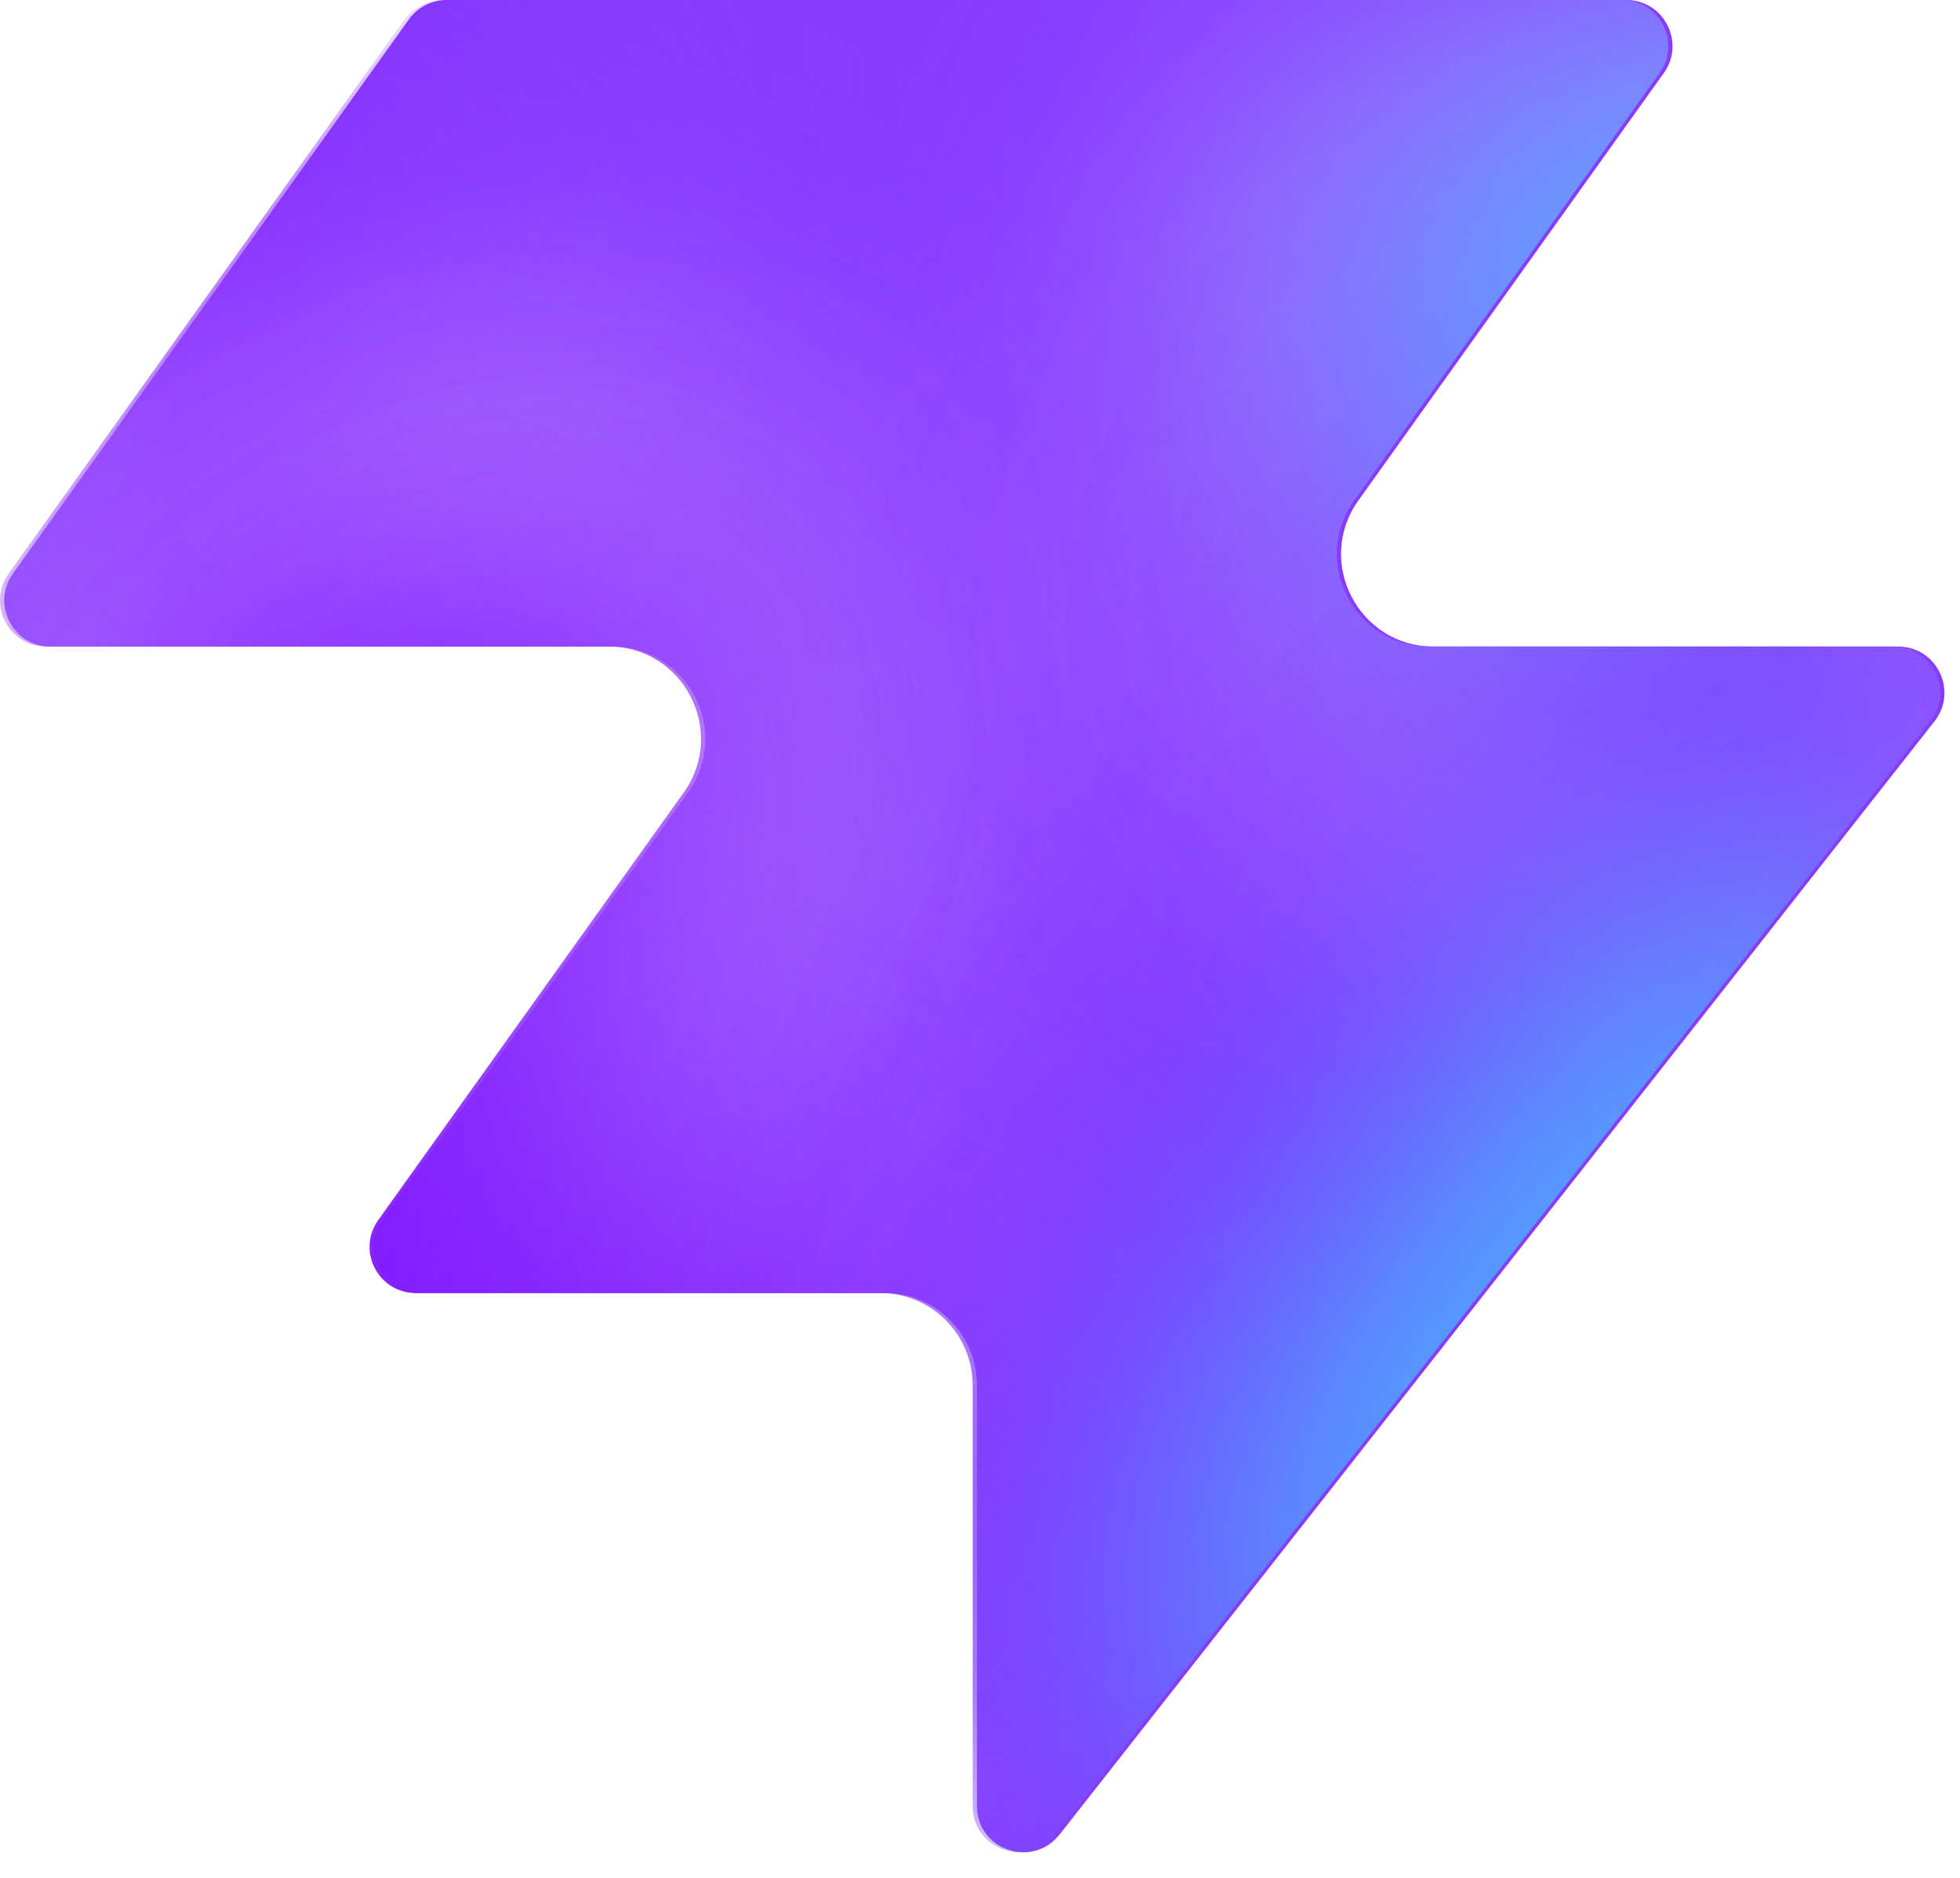
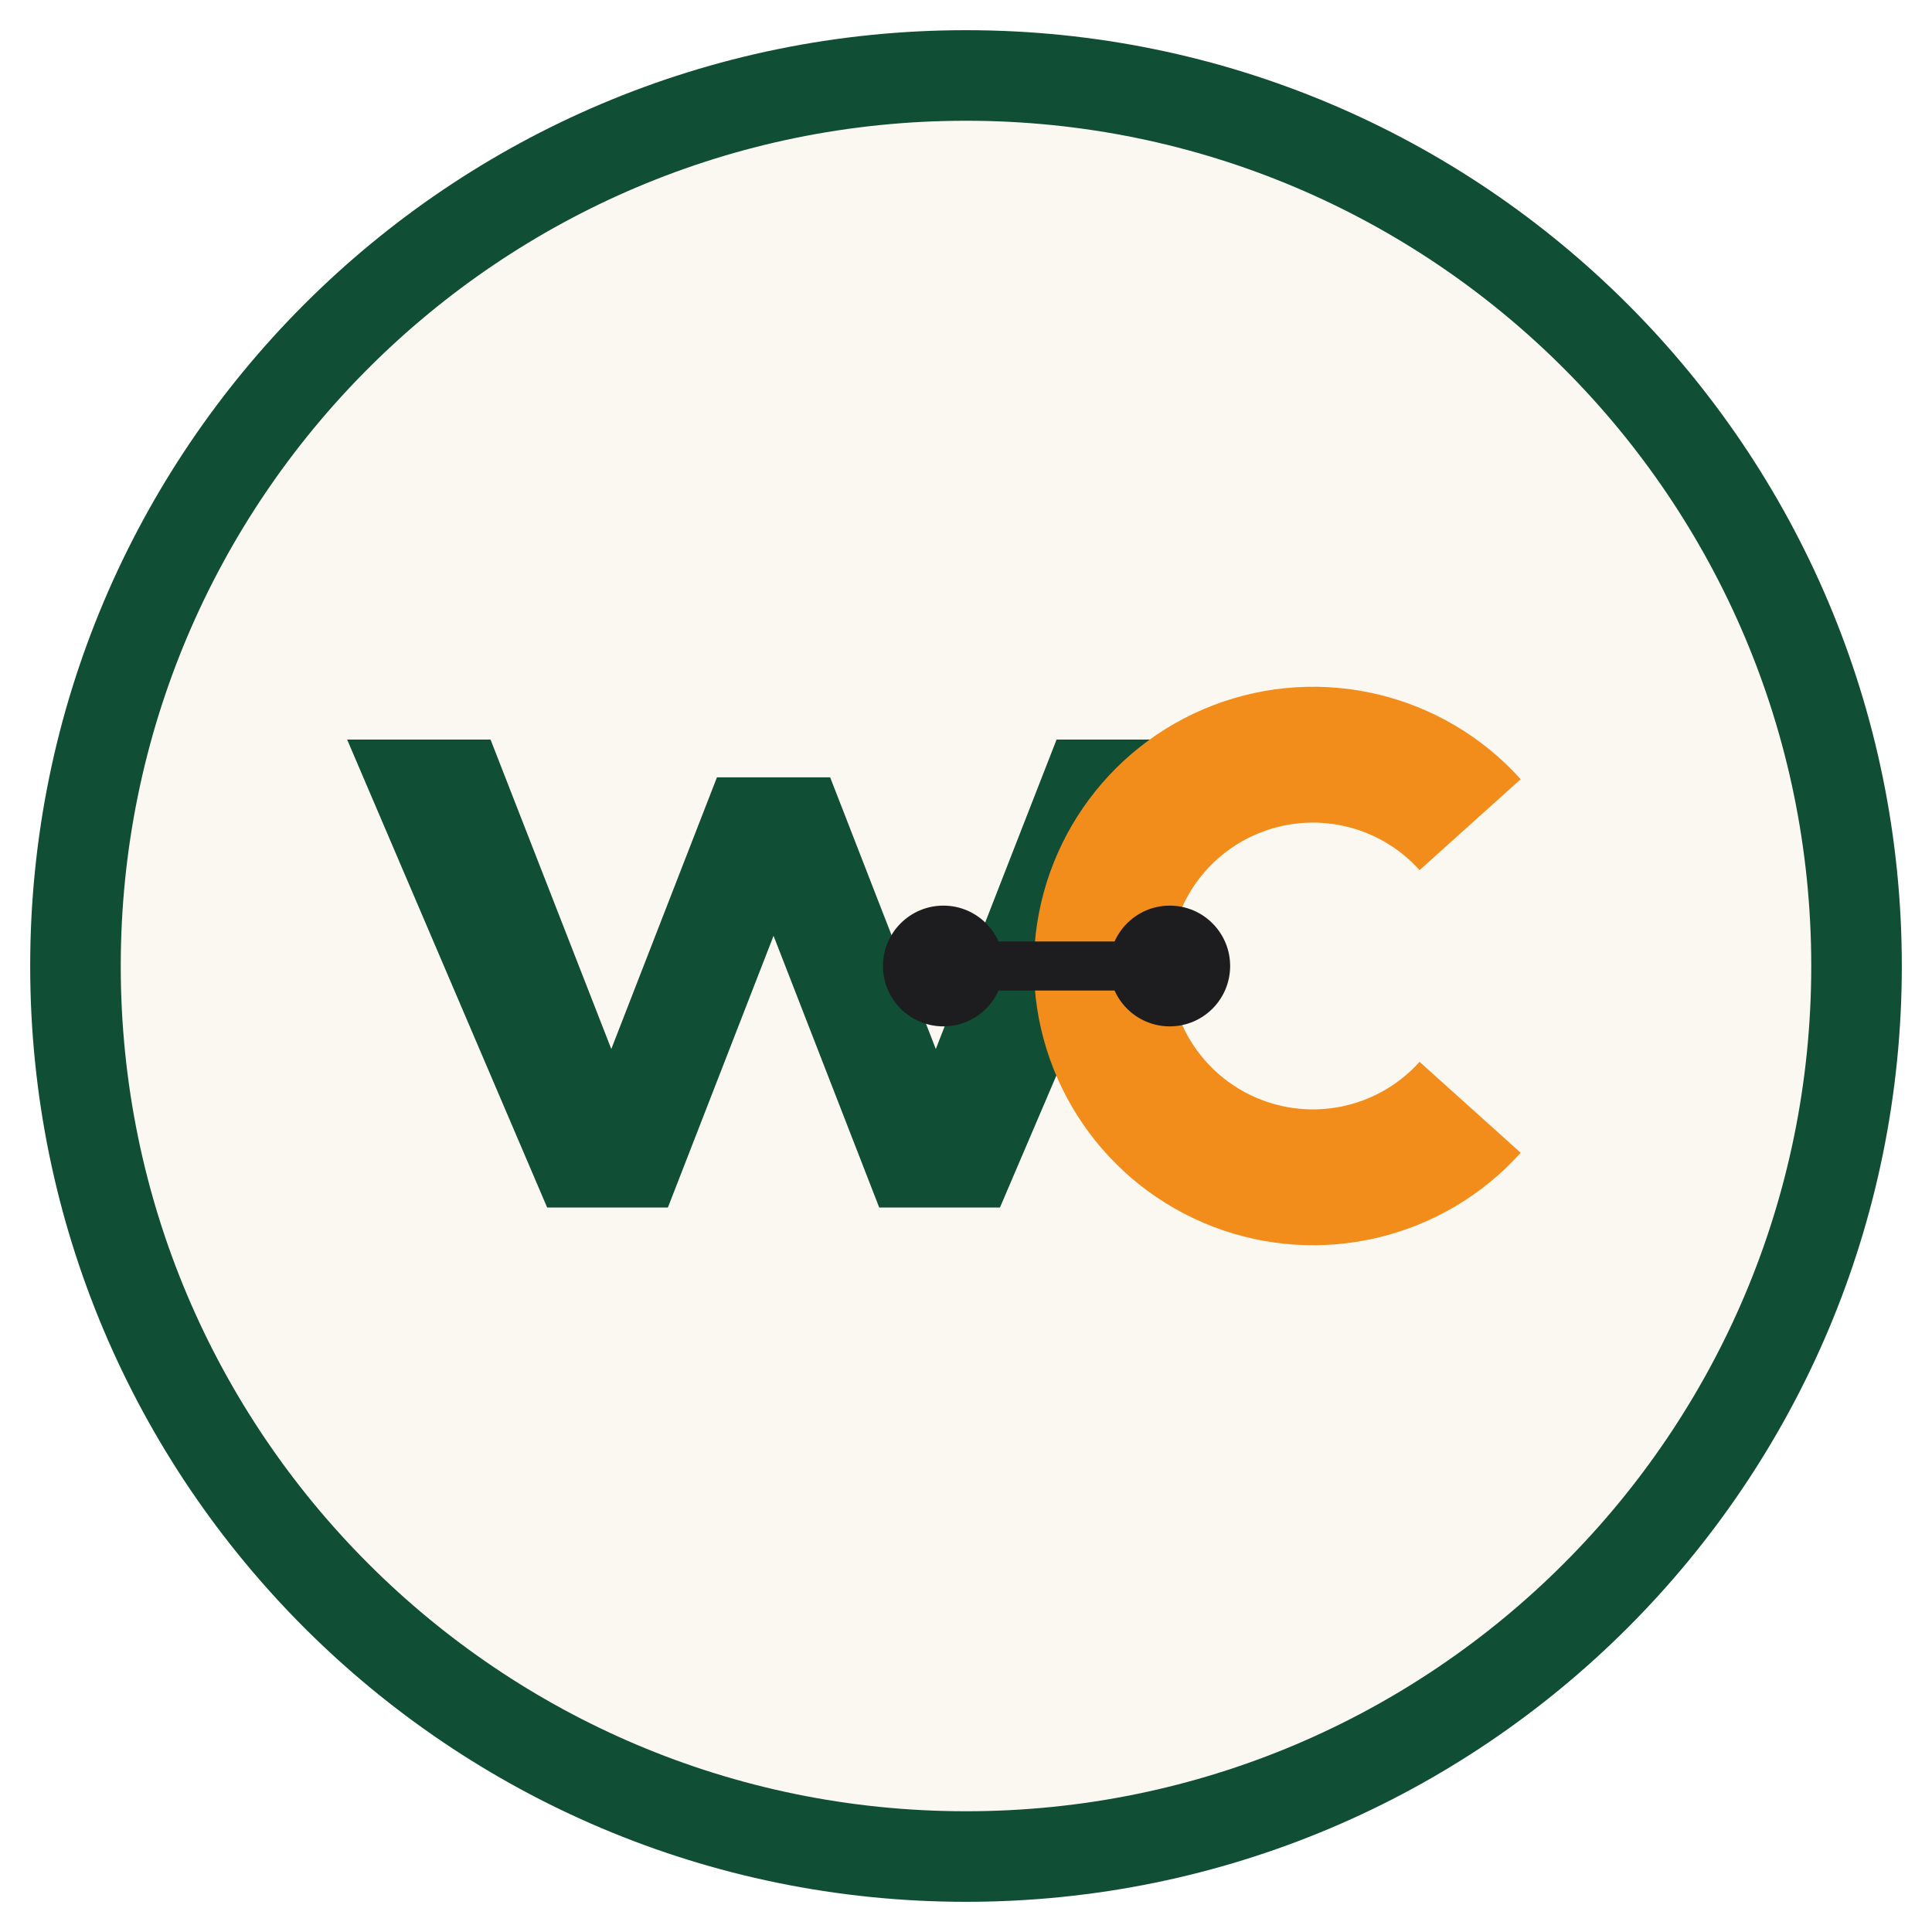
- <svg xmlns="http://www.w3.org/2000/svg" width="48" height="46" fill="none" viewBox="0 0 48 46">
-   <path fill="#863bff" d="M25.946 44.938c-.664.845-2.021.375-2.021-.698V33.937a2.26 2.26 0 0 0-2.262-2.262H10.287c-.92 0-1.456-1.04-.92-1.788l7.48-10.471c1.07-1.497 0-3.578-1.842-3.578H1.237c-.92 0-1.456-1.04-.92-1.788L10.013.474c.214-.297.556-.474.92-.474h28.894c.92 0 1.456 1.04.92 1.788l-7.48 10.471c-1.07 1.498 0 3.579 1.842 3.579h11.377c.943 0 1.473 1.088.89 1.83L25.947 44.94z" style="fill:#863bff;fill:color(display-p3 .525 .23 1);fill-opacity:1" />
-   <mask id="a" width="48" height="46" x="0" y="0" maskUnits="userSpaceOnUse" style="mask-type:alpha">
-     <path fill="#000" d="M25.842 44.938c-.664.844-2.021.375-2.021-.698V33.937a2.26 2.26 0 0 0-2.262-2.262H10.183c-.92 0-1.456-1.04-.92-1.788l7.48-10.471c1.07-1.498 0-3.579-1.842-3.579H1.133c-.92 0-1.456-1.04-.92-1.787L9.91.473c.214-.297.556-.474.92-.474h28.894c.92 0 1.456 1.04.92 1.788l-7.48 10.471c-1.07 1.498 0 3.578 1.842 3.578h11.377c.943 0 1.473 1.088.89 1.832L25.843 44.94z" style="fill:#000;fill-opacity:1" />
-   </mask>
-   <g mask="url(#a)">
-     <g filter="url(#b)">
-       <ellipse cx="5.508" cy="14.704" fill="#ede6ff" rx="5.508" ry="14.704" style="fill:#ede6ff;fill:color(display-p3 .927 .903 1);fill-opacity:1" transform="matrix(.00324 1 1 -.00324 -4.47 31.516)" />
-     </g>
-     <g filter="url(#c)">
-       <ellipse cx="10.399" cy="29.851" fill="#ede6ff" rx="10.399" ry="29.851" style="fill:#ede6ff;fill:color(display-p3 .927 .903 1);fill-opacity:1" transform="matrix(.00324 1 1 -.00324 -39.328 7.883)" />
-     </g>
-     <g filter="url(#d)">
-       <ellipse cx="5.508" cy="30.487" fill="#7e14ff" rx="5.508" ry="30.487" style="fill:#7e14ff;fill:color(display-p3 .492 .077 1);fill-opacity:1" transform="rotate(89.814 -25.913 -14.639)scale(1 -1)" />
-     </g>
-     <g filter="url(#e)">
-       <ellipse cx="5.508" cy="30.599" fill="#7e14ff" rx="5.508" ry="30.599" style="fill:#7e14ff;fill:color(display-p3 .492 .077 1);fill-opacity:1" transform="rotate(89.814 -32.644 -3.334)scale(1 -1)" />
-     </g>
-     <g filter="url(#f)">
-       <ellipse cx="5.508" cy="30.599" fill="#7e14ff" rx="5.508" ry="30.599" style="fill:#7e14ff;fill:color(display-p3 .492 .077 1);fill-opacity:1" transform="matrix(.00324 1 1 -.00324 -34.34 30.47)" />
-     </g>
-     <g filter="url(#g)">
-       <ellipse cx="14.072" cy="22.078" fill="#ede6ff" rx="14.072" ry="22.078" style="fill:#ede6ff;fill:color(display-p3 .927 .903 1);fill-opacity:1" transform="rotate(93.35 24.506 48.493)scale(-1 1)" />
-     </g>
-     <g filter="url(#h)">
-       <ellipse cx="3.47" cy="21.501" fill="#7e14ff" rx="3.47" ry="21.501" style="fill:#7e14ff;fill:color(display-p3 .492 .077 1);fill-opacity:1" transform="rotate(89.009 28.708 47.59)scale(-1 1)" />
-     </g>
-     <g filter="url(#i)">
-       <ellipse cx="3.47" cy="21.501" fill="#7e14ff" rx="3.47" ry="21.501" style="fill:#7e14ff;fill:color(display-p3 .492 .077 1);fill-opacity:1" transform="rotate(89.009 28.708 47.59)scale(-1 1)" />
-     </g>
-     <g filter="url(#j)">
-       <ellipse cx=".387" cy="8.972" fill="#7e14ff" rx="4.407" ry="29.108" style="fill:#7e14ff;fill:color(display-p3 .492 .077 1);fill-opacity:1" transform="rotate(39.51 .387 8.972)" />
-     </g>
-     <g filter="url(#k)">
-       <ellipse cx="47.523" cy="-6.092" fill="#7e14ff" rx="4.407" ry="29.108" style="fill:#7e14ff;fill:color(display-p3 .492 .077 1);fill-opacity:1" transform="rotate(37.892 47.523 -6.092)" />
-     </g>
-     <g filter="url(#l)">
-       <ellipse cx="41.412" cy="6.333" fill="#47bfff" rx="5.971" ry="9.665" style="fill:#47bfff;fill:color(display-p3 .28 .748 1);fill-opacity:1" transform="rotate(37.892 41.412 6.333)" />
-     </g>
-     <g filter="url(#m)">
-       <ellipse cx="-1.879" cy="38.332" fill="#7e14ff" rx="4.407" ry="29.108" style="fill:#7e14ff;fill:color(display-p3 .492 .077 1);fill-opacity:1" transform="rotate(37.892 -1.88 38.332)" />
-     </g>
-     <g filter="url(#n)">
-       <ellipse cx="-1.879" cy="38.332" fill="#7e14ff" rx="4.407" ry="29.108" style="fill:#7e14ff;fill:color(display-p3 .492 .077 1);fill-opacity:1" transform="rotate(37.892 -1.88 38.332)" />
-     </g>
-     <g filter="url(#o)">
-       <ellipse cx="35.651" cy="29.907" fill="#7e14ff" rx="4.407" ry="29.108" style="fill:#7e14ff;fill:color(display-p3 .492 .077 1);fill-opacity:1" transform="rotate(37.892 35.651 29.907)" />
-     </g>
-     <g filter="url(#p)">
-       <ellipse cx="38.418" cy="32.4" fill="#47bfff" rx="5.971" ry="15.297" style="fill:#47bfff;fill:color(display-p3 .28 .748 1);fill-opacity:1" transform="rotate(37.892 38.418 32.4)" />
-     </g>
+ <svg xmlns="http://www.w3.org/2000/svg" viewBox="0 0 512 512" width="100%" height="100%">
+   <circle cx="256" cy="256" r="236" fill="#FBF8F2" stroke="#104E35" stroke-width="24" />
+   <path d="M 92 196        H 130        L 162 278        L 190 206        H 220        L 248 278        L 280 196        H 318        L 265 320        H 233        L 205 248        L 177 320        H 145        Z" fill="#104E35" />
+   <path d="M 403 206.5        A 74 74 0 1 0 403 305.5        L 376.2 281.4        A 38 38 0 1 1 376.2 230.6        Z" fill="#F28D1B" />
+   <g fill="#1D1D1F">
+     <rect x="248" y="249.5" width="64" height="13" rx="2" />
+     <circle cx="250" cy="256" r="16" />
+     <circle cx="310" cy="256" r="16" />
  </g>
-   <defs>
-     <filter id="b" width="60.045" height="41.654" x="-19.77" y="16.149" color-interpolation-filters="sRGB" filterUnits="userSpaceOnUse">
-       <feFlood flood-opacity="0" result="BackgroundImageFix" />
-       <feBlend in="SourceGraphic" in2="BackgroundImageFix" result="shape" />
-       <feGaussianBlur result="effect1_foregroundBlur_2002_17158" stdDeviation="7.659" />
-     </filter>
-     <filter id="c" width="90.34" height="51.437" x="-54.613" y="-7.533" color-interpolation-filters="sRGB" filterUnits="userSpaceOnUse">
-       <feFlood flood-opacity="0" result="BackgroundImageFix" />
-       <feBlend in="SourceGraphic" in2="BackgroundImageFix" result="shape" />
-       <feGaussianBlur result="effect1_foregroundBlur_2002_17158" stdDeviation="7.659" />
-     </filter>
-     <filter id="d" width="79.355" height="29.4" x="-49.64" y="2.03" color-interpolation-filters="sRGB" filterUnits="userSpaceOnUse">
-       <feFlood flood-opacity="0" result="BackgroundImageFix" />
-       <feBlend in="SourceGraphic" in2="BackgroundImageFix" result="shape" />
-       <feGaussianBlur result="effect1_foregroundBlur_2002_17158" stdDeviation="4.596" />
-     </filter>
-     <filter id="e" width="79.579" height="29.4" x="-45.045" y="20.029" color-interpolation-filters="sRGB" filterUnits="userSpaceOnUse">
-       <feFlood flood-opacity="0" result="BackgroundImageFix" />
-       <feBlend in="SourceGraphic" in2="BackgroundImageFix" result="shape" />
-       <feGaussianBlur result="effect1_foregroundBlur_2002_17158" stdDeviation="4.596" />
-     </filter>
-     <filter id="f" width="79.579" height="29.4" x="-43.513" y="21.178" color-interpolation-filters="sRGB" filterUnits="userSpaceOnUse">
-       <feFlood flood-opacity="0" result="BackgroundImageFix" />
-       <feBlend in="SourceGraphic" in2="BackgroundImageFix" result="shape" />
-       <feGaussianBlur result="effect1_foregroundBlur_2002_17158" stdDeviation="4.596" />
-     </filter>
-     <filter id="g" width="74.749" height="58.852" x="15.756" y="-17.901" color-interpolation-filters="sRGB" filterUnits="userSpaceOnUse">
-       <feFlood flood-opacity="0" result="BackgroundImageFix" />
-       <feBlend in="SourceGraphic" in2="BackgroundImageFix" result="shape" />
-       <feGaussianBlur result="effect1_foregroundBlur_2002_17158" stdDeviation="7.659" />
-     </filter>
-     <filter id="h" width="61.377" height="25.362" x="23.548" y="2.284" color-interpolation-filters="sRGB" filterUnits="userSpaceOnUse">
-       <feFlood flood-opacity="0" result="BackgroundImageFix" />
-       <feBlend in="SourceGraphic" in2="BackgroundImageFix" result="shape" />
-       <feGaussianBlur result="effect1_foregroundBlur_2002_17158" stdDeviation="4.596" />
-     </filter>
-     <filter id="i" width="61.377" height="25.362" x="23.548" y="2.284" color-interpolation-filters="sRGB" filterUnits="userSpaceOnUse">
-       <feFlood flood-opacity="0" result="BackgroundImageFix" />
-       <feBlend in="SourceGraphic" in2="BackgroundImageFix" result="shape" />
-       <feGaussianBlur result="effect1_foregroundBlur_2002_17158" stdDeviation="4.596" />
-     </filter>
-     <filter id="j" width="56.045" height="63.649" x="-27.636" y="-22.853" color-interpolation-filters="sRGB" filterUnits="userSpaceOnUse">
-       <feFlood flood-opacity="0" result="BackgroundImageFix" />
-       <feBlend in="SourceGraphic" in2="BackgroundImageFix" result="shape" />
-       <feGaussianBlur result="effect1_foregroundBlur_2002_17158" stdDeviation="4.596" />
-     </filter>
-     <filter id="k" width="54.814" height="64.646" x="20.116" y="-38.415" color-interpolation-filters="sRGB" filterUnits="userSpaceOnUse">
-       <feFlood flood-opacity="0" result="BackgroundImageFix" />
-       <feBlend in="SourceGraphic" in2="BackgroundImageFix" result="shape" />
-       <feGaussianBlur result="effect1_foregroundBlur_2002_17158" stdDeviation="4.596" />
-     </filter>
-     <filter id="l" width="33.541" height="35.313" x="24.641" y="-11.323" color-interpolation-filters="sRGB" filterUnits="userSpaceOnUse">
-       <feFlood flood-opacity="0" result="BackgroundImageFix" />
-       <feBlend in="SourceGraphic" in2="BackgroundImageFix" result="shape" />
-       <feGaussianBlur result="effect1_foregroundBlur_2002_17158" stdDeviation="4.596" />
-     </filter>
-     <filter id="m" width="54.814" height="64.646" x="-29.286" y="6.009" color-interpolation-filters="sRGB" filterUnits="userSpaceOnUse">
-       <feFlood flood-opacity="0" result="BackgroundImageFix" />
-       <feBlend in="SourceGraphic" in2="BackgroundImageFix" result="shape" />
-       <feGaussianBlur result="effect1_foregroundBlur_2002_17158" stdDeviation="4.596" />
-     </filter>
-     <filter id="n" width="54.814" height="64.646" x="-29.286" y="6.009" color-interpolation-filters="sRGB" filterUnits="userSpaceOnUse">
-       <feFlood flood-opacity="0" result="BackgroundImageFix" />
-       <feBlend in="SourceGraphic" in2="BackgroundImageFix" result="shape" />
-       <feGaussianBlur result="effect1_foregroundBlur_2002_17158" stdDeviation="4.596" />
-     </filter>
-     <filter id="o" width="54.814" height="64.646" x="8.244" y="-2.416" color-interpolation-filters="sRGB" filterUnits="userSpaceOnUse">
-       <feFlood flood-opacity="0" result="BackgroundImageFix" />
-       <feBlend in="SourceGraphic" in2="BackgroundImageFix" result="shape" />
-       <feGaussianBlur result="effect1_foregroundBlur_2002_17158" stdDeviation="4.596" />
-     </filter>
-     <filter id="p" width="39.409" height="43.623" x="18.713" y="10.588" color-interpolation-filters="sRGB" filterUnits="userSpaceOnUse">
-       <feFlood flood-opacity="0" result="BackgroundImageFix" />
-       <feBlend in="SourceGraphic" in2="BackgroundImageFix" result="shape" />
-       <feGaussianBlur result="effect1_foregroundBlur_2002_17158" stdDeviation="4.596" />
-     </filter>
-   </defs>
</svg>
